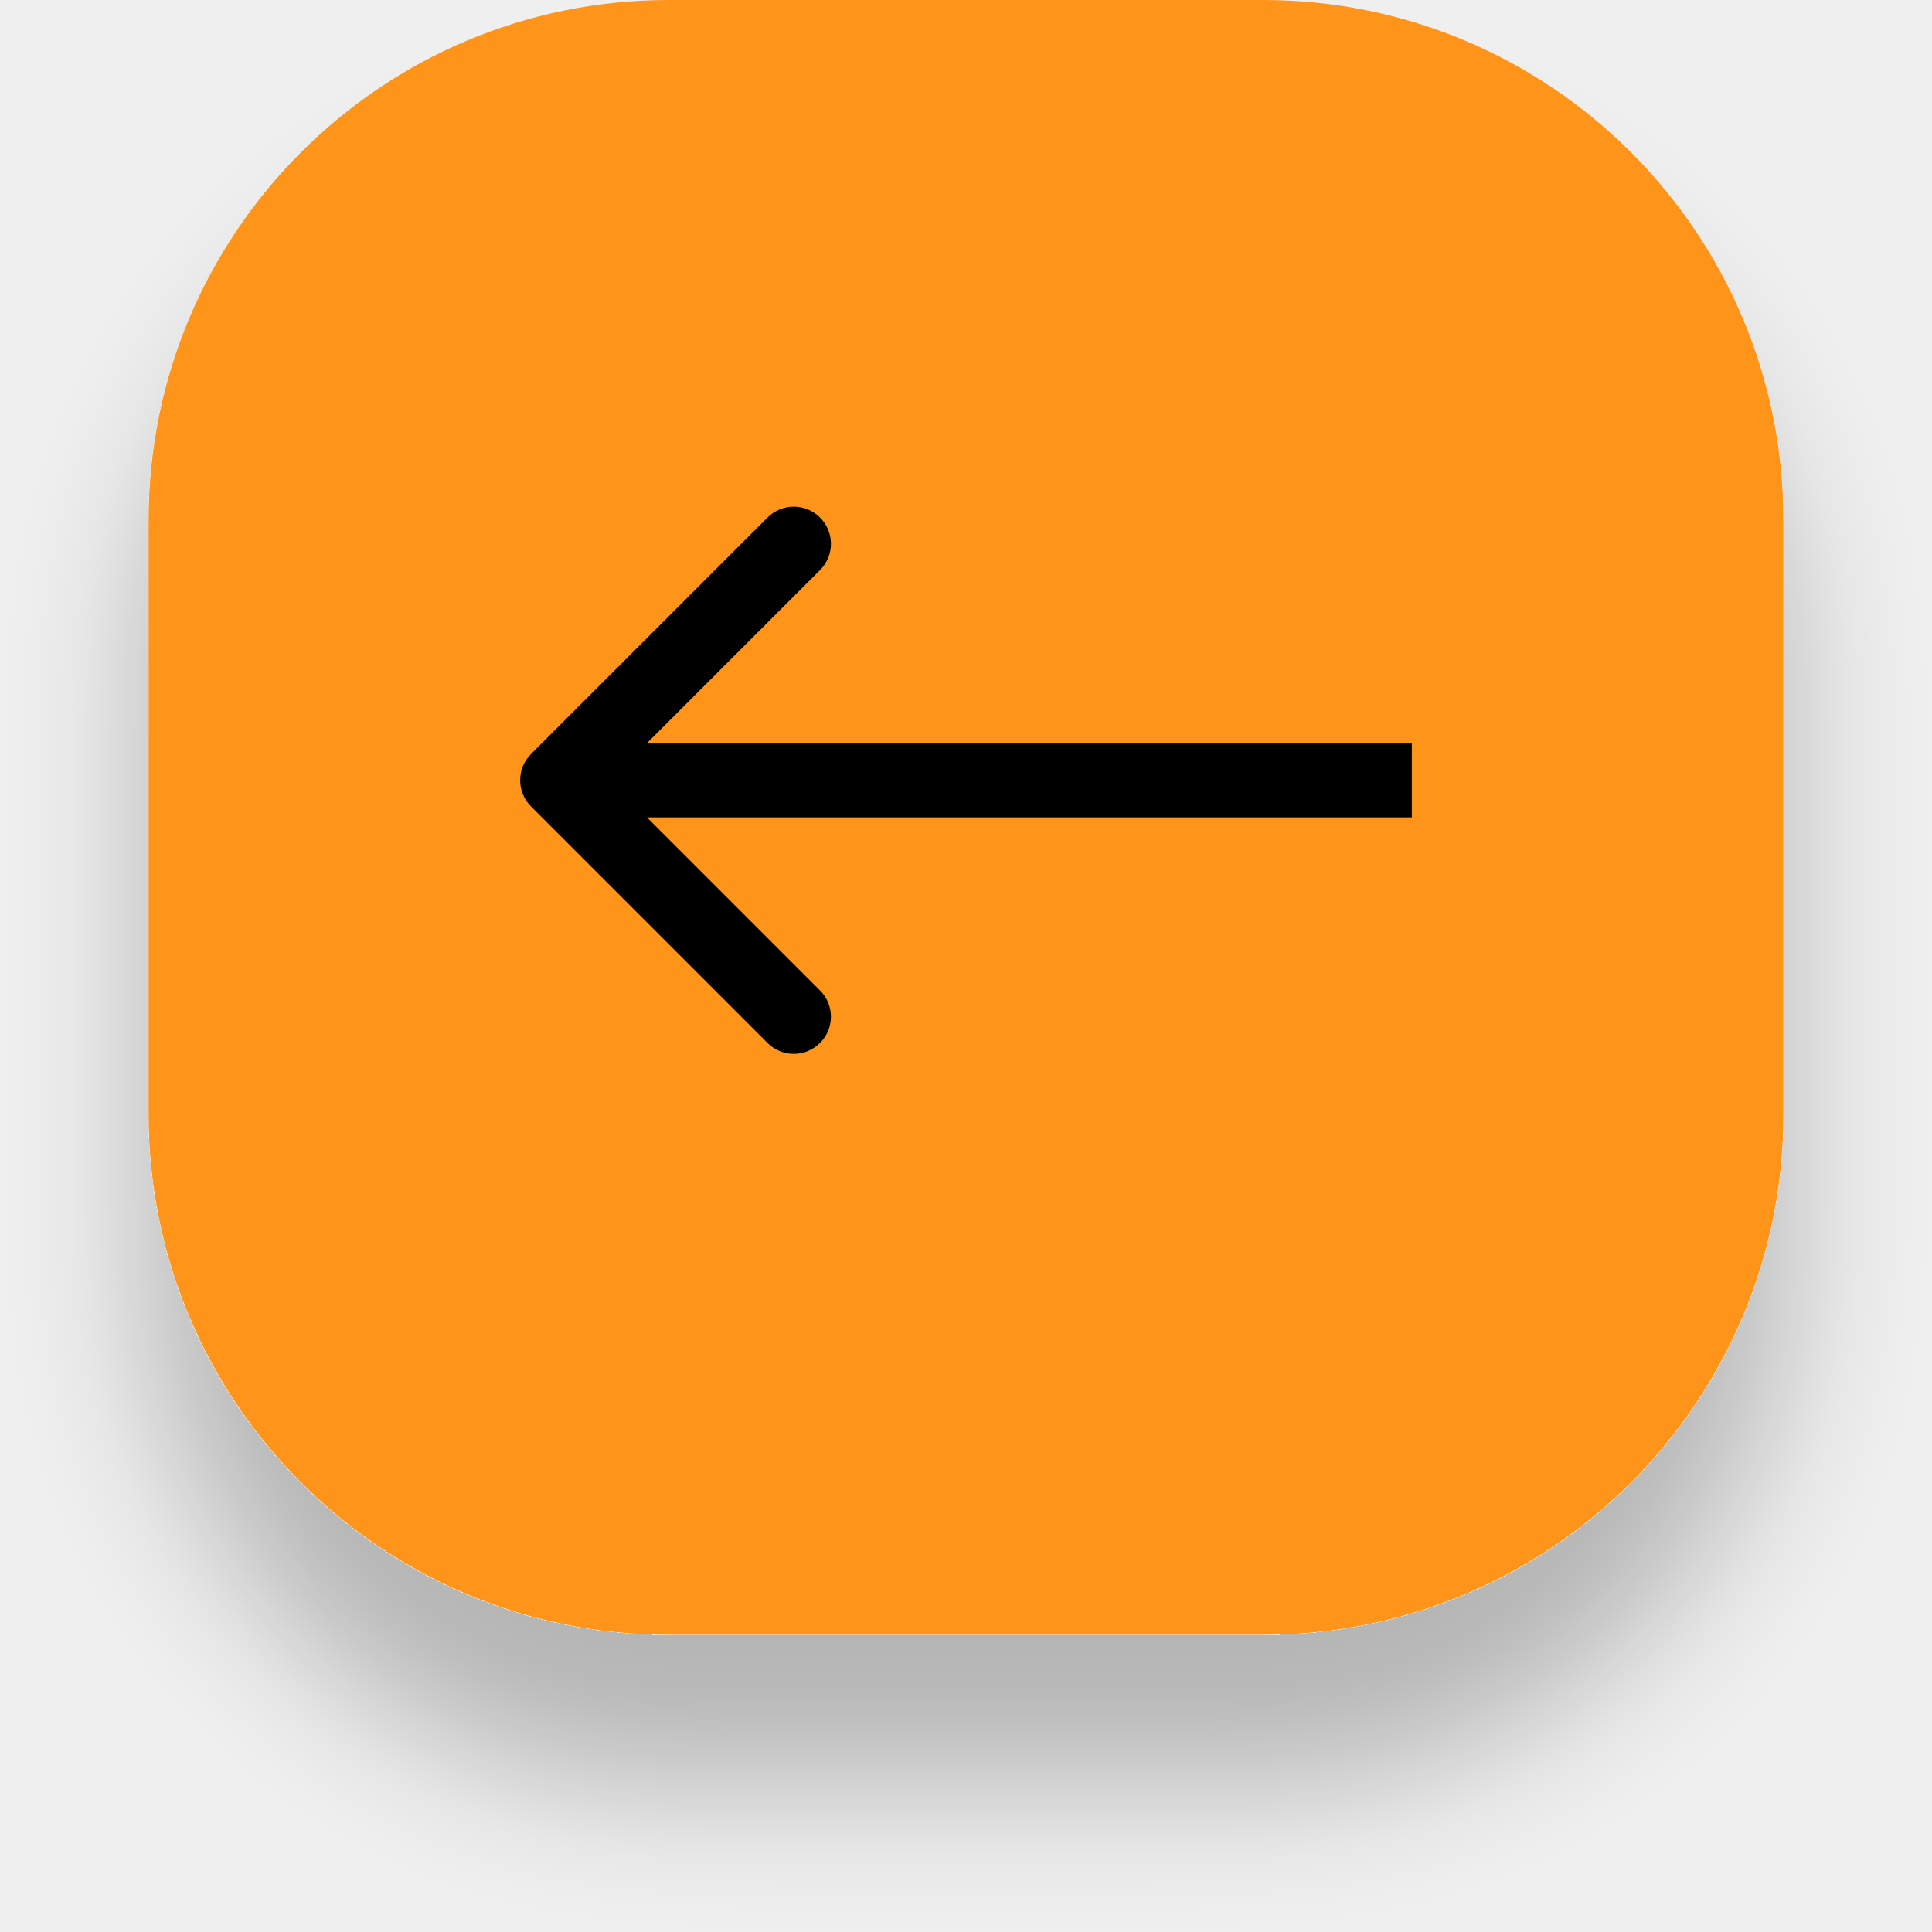
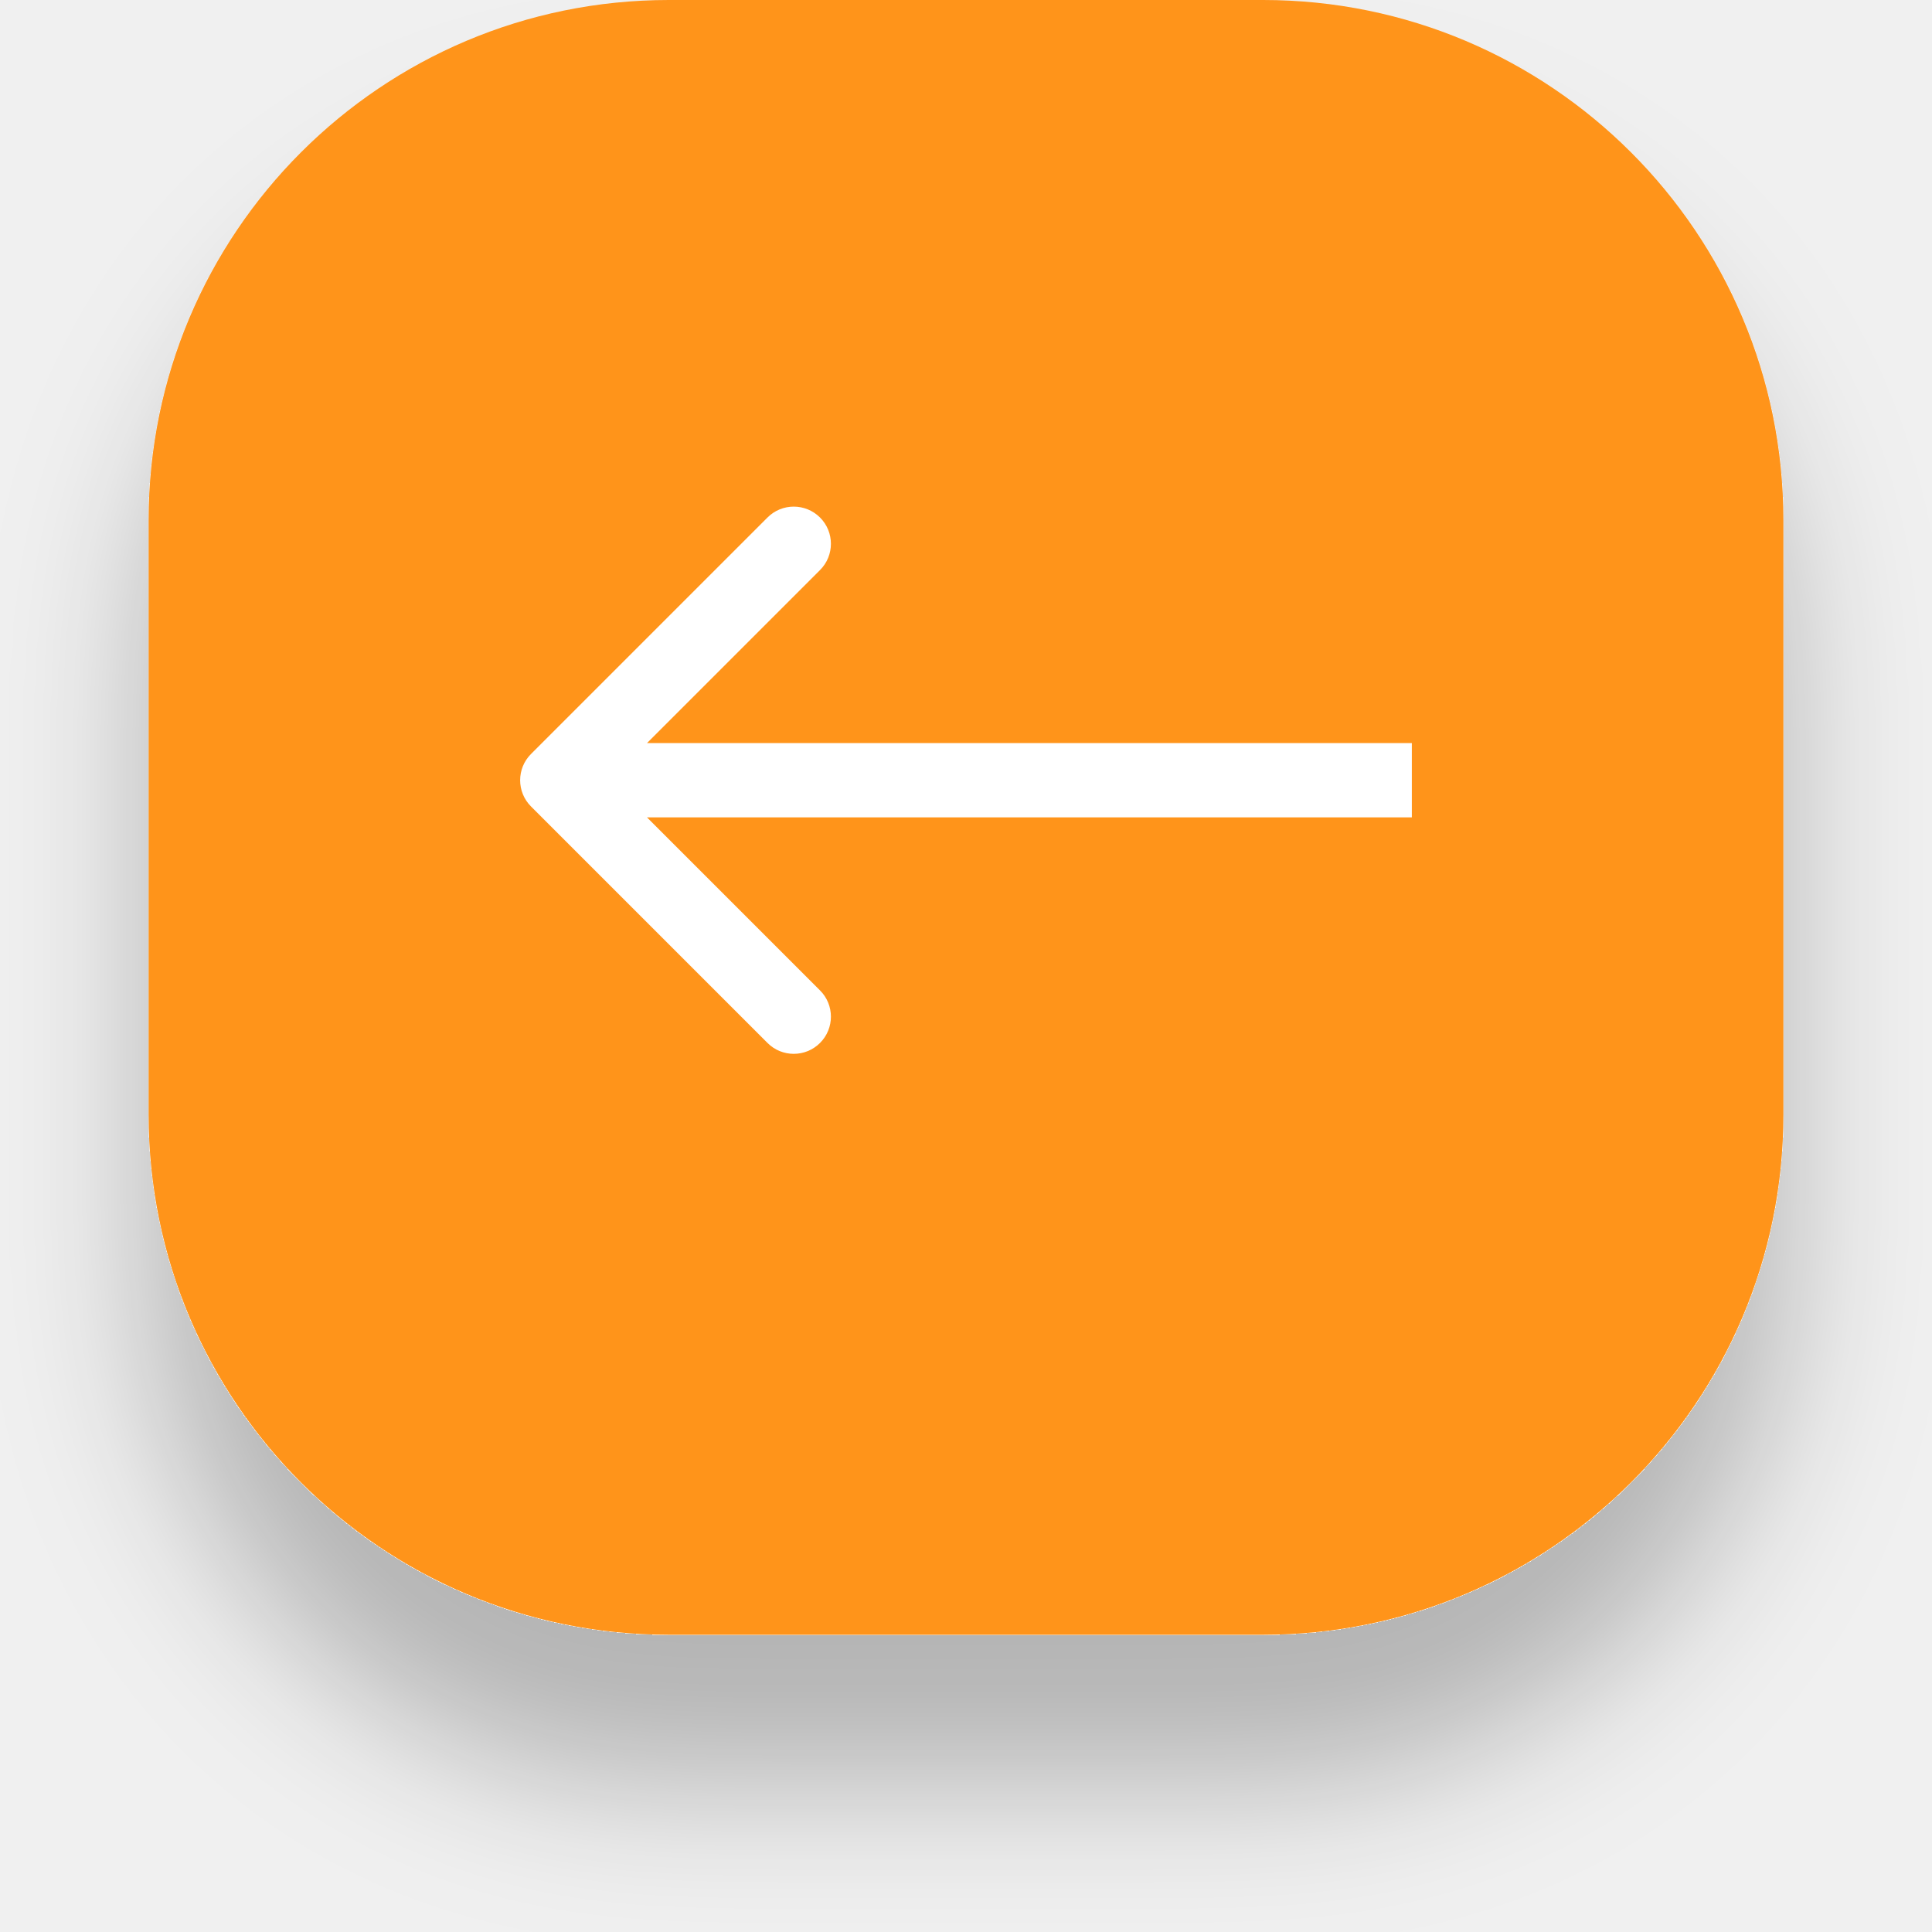
- <svg xmlns="http://www.w3.org/2000/svg" width="52" height="52" viewBox="0 0 52 52" fill="none">
+ <svg xmlns="http://www.w3.org/2000/svg" width="52" height="52" viewBox="0 0 52 52" fill="#ffffff">
  <g filter="url(#filter0_d_151_142)">
    <path d="M4 14C4 6.268 10.268 0 18 0H34C41.732 0 48 6.268 48 14V30C48 37.732 41.732 44 34 44H18C10.268 44 4 37.732 4 30V14Z" fill="#FF941A" />
  </g>
-   <path d="M14.293 20.293C13.902 20.683 13.902 21.317 14.293 21.707L20.657 28.071C21.047 28.462 21.68 28.462 22.071 28.071C22.462 27.68 22.462 27.047 22.071 26.657L16.414 21L22.071 15.343C22.462 14.953 22.462 14.319 22.071 13.929C21.68 13.538 21.047 13.538 20.657 13.929L14.293 20.293ZM38 20L15 20V22L38 22V20Z" fill="black" />
+   <path d="M14.293 20.293C13.902 20.683 13.902 21.317 14.293 21.707L20.657 28.071C21.047 28.462 21.68 28.462 22.071 28.071C22.462 27.68 22.462 27.047 22.071 26.657L16.414 21L22.071 15.343C22.462 14.953 22.462 14.319 22.071 13.929C21.68 13.538 21.047 13.538 20.657 13.929L14.293 20.293ZM38 20L15 20V22L38 22V20Z" fill="№ffffff" />
  <defs>
    <filter id="filter0_d_151_142" x="0" y="0" width="52" height="52" filterUnits="userSpaceOnUse" color-interpolation-filters="sRGB">
      <feFlood flood-opacity="0" result="BackgroundImageFix" />
      <feColorMatrix in="SourceAlpha" type="matrix" values="0 0 0 0 0 0 0 0 0 0 0 0 0 0 0 0 0 0 127 0" result="hardAlpha" />
      <feOffset dy="4" />
      <feGaussianBlur stdDeviation="2" />
      <feComposite in2="hardAlpha" operator="out" />
      <feColorMatrix type="matrix" values="0 0 0 0 0 0 0 0 0 0 0 0 0 0 0 0 0 0 0.25 0" />
      <feBlend mode="normal" in2="BackgroundImageFix" result="effect1_dropShadow_151_142" />
      <feBlend mode="normal" in="SourceGraphic" in2="effect1_dropShadow_151_142" result="shape" />
    </filter>
  </defs>
</svg>
